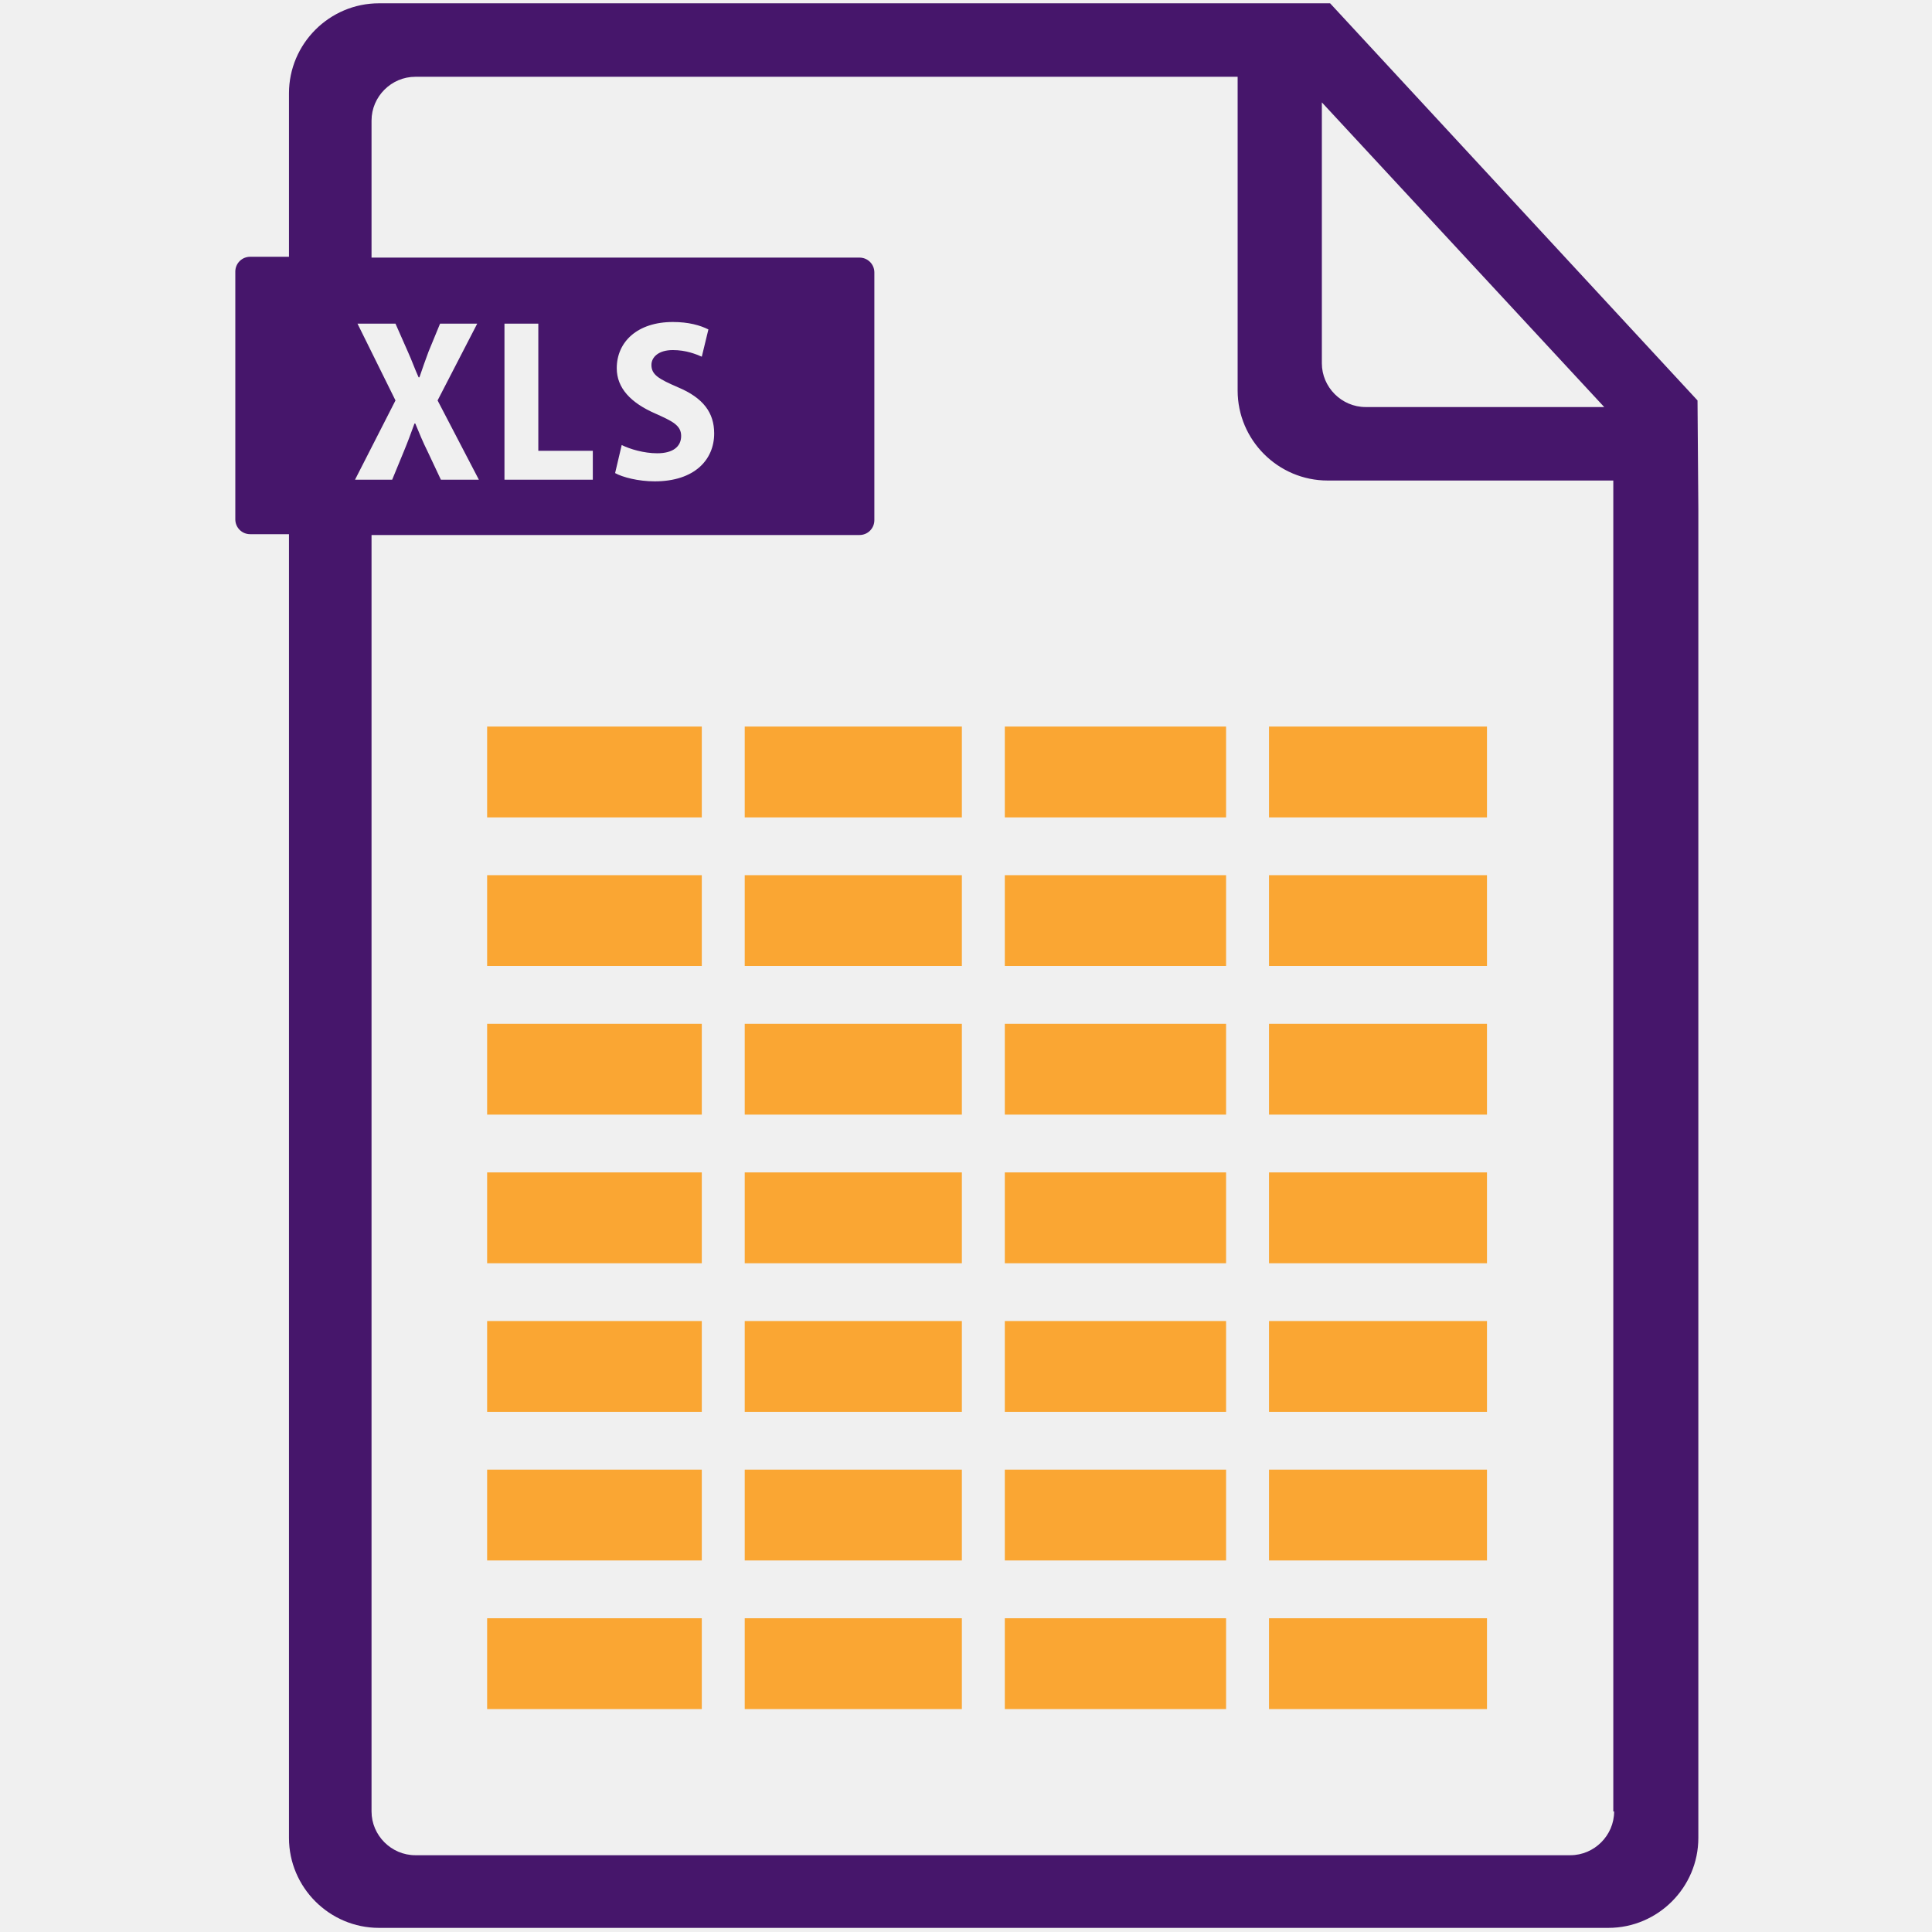
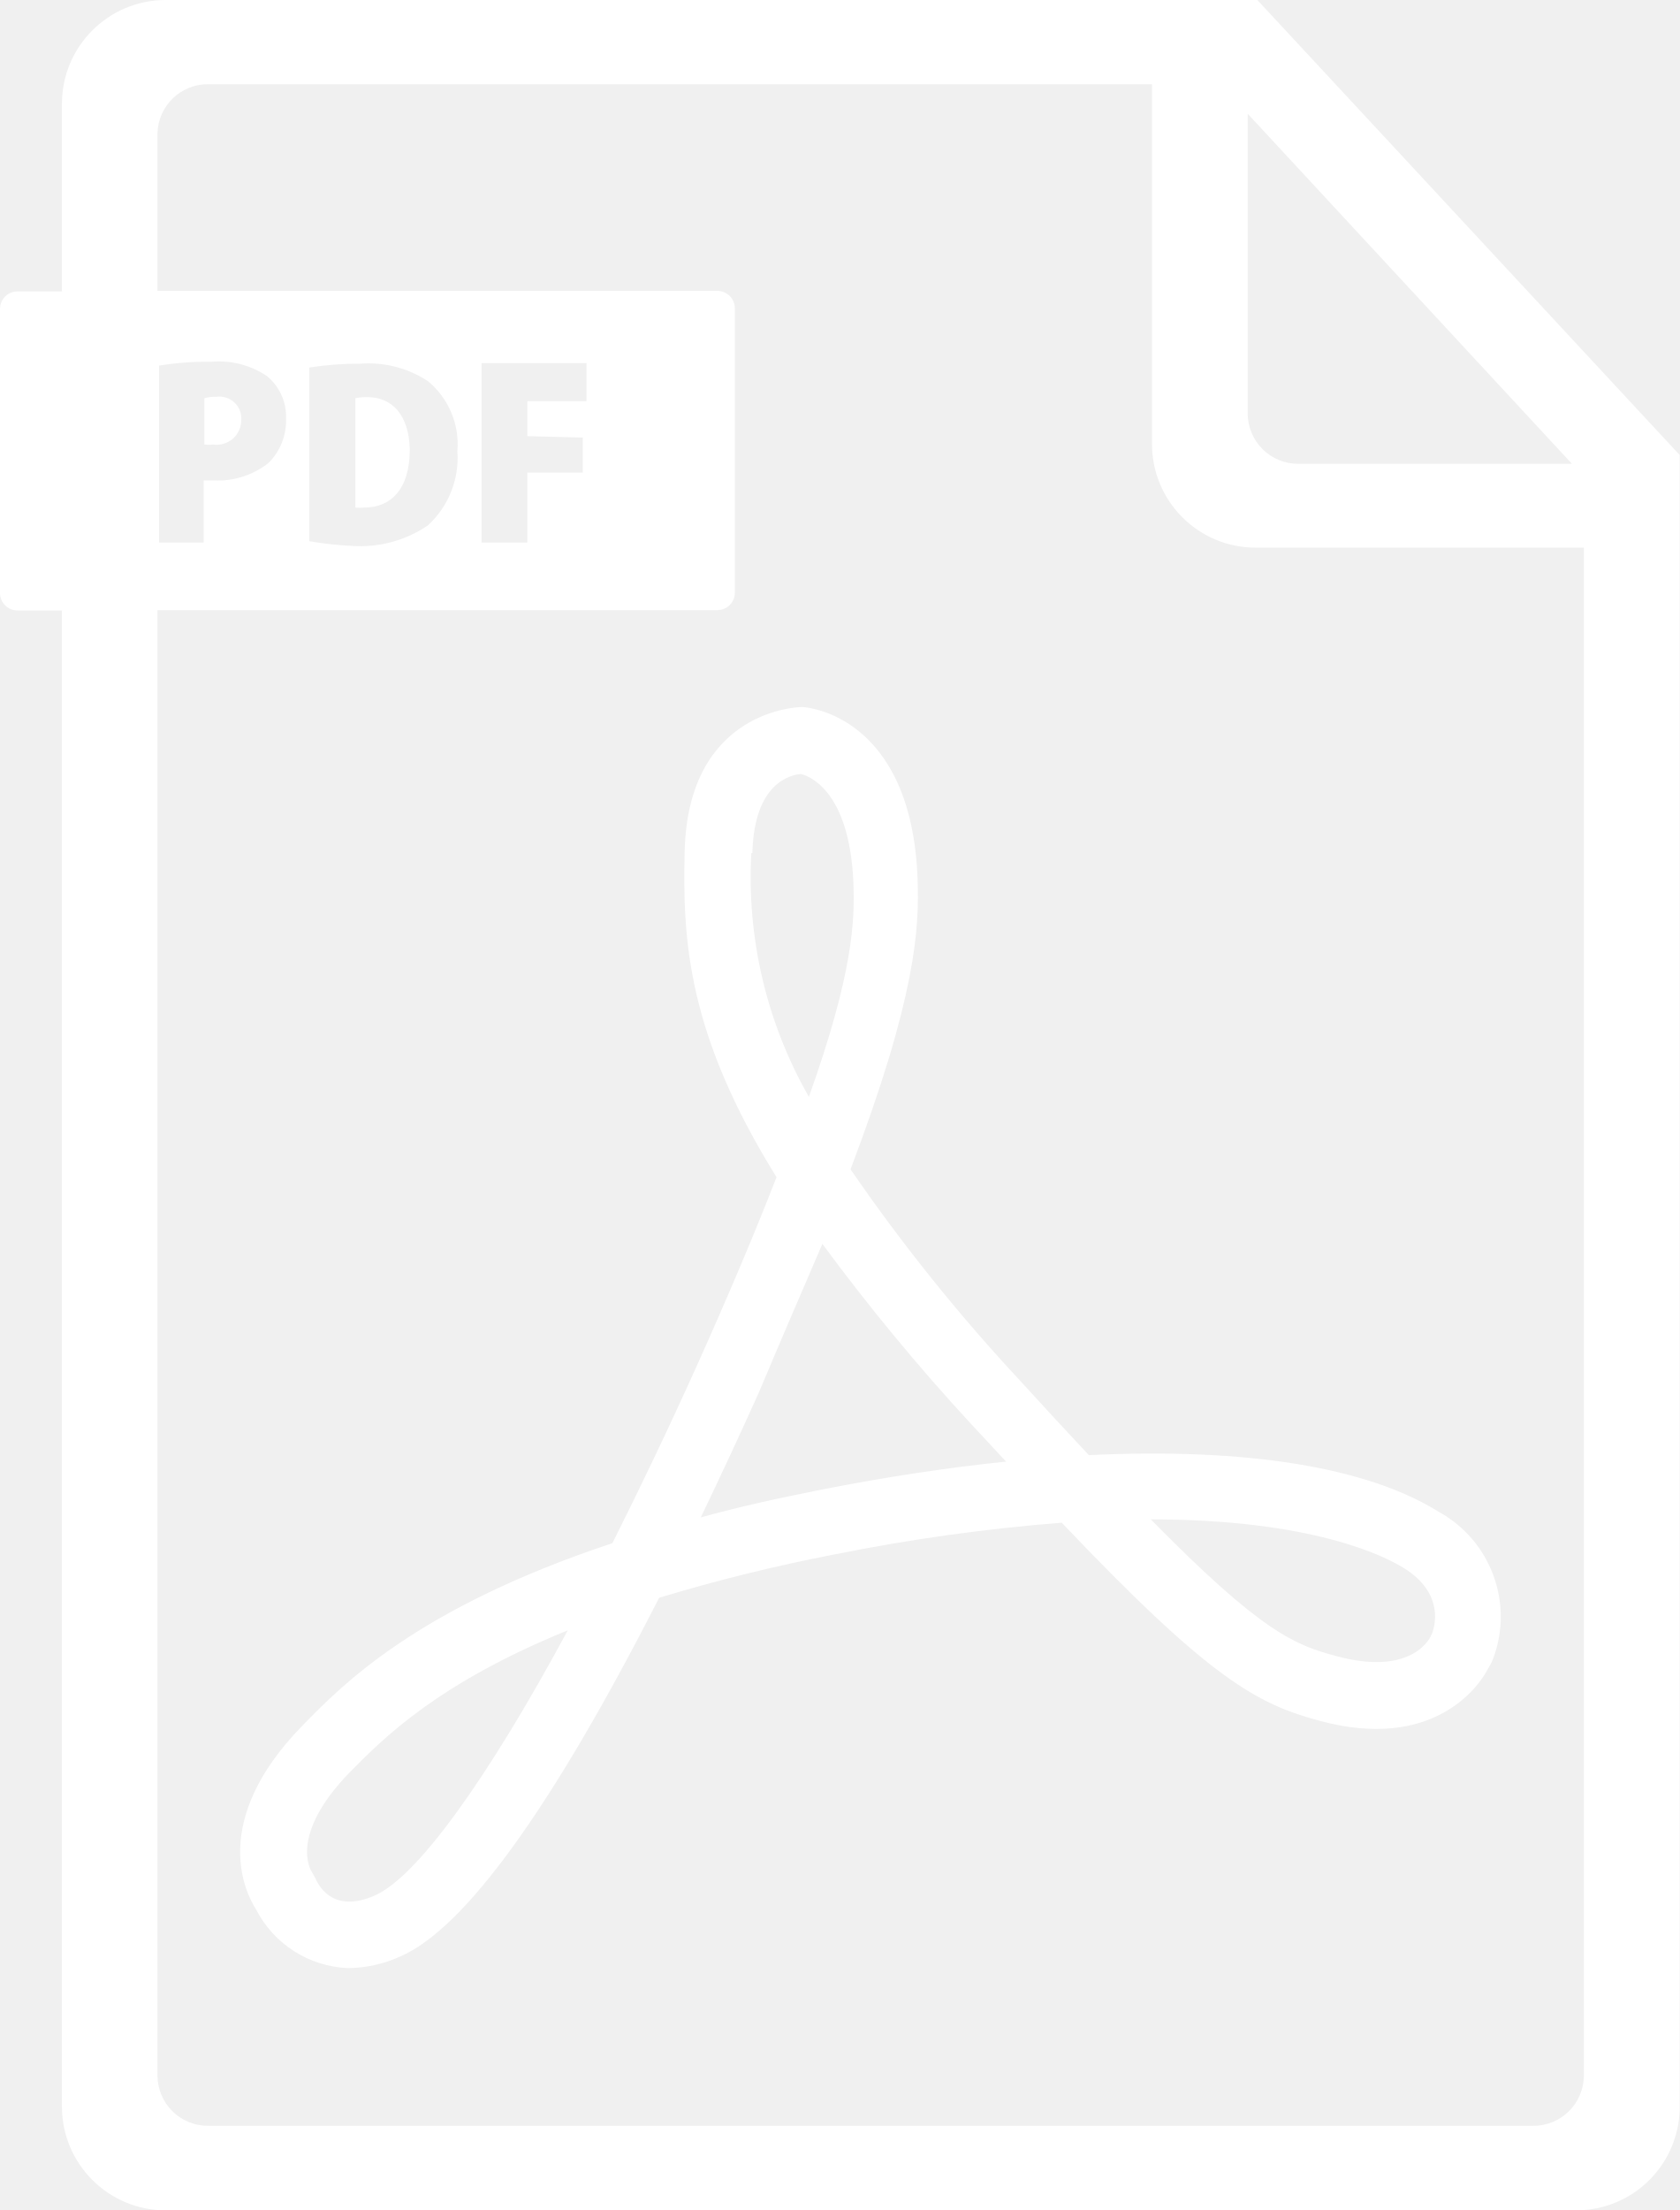
- <svg xmlns="http://www.w3.org/2000/svg" version="1.1" id="Layer_1" x="0px" y="0px" viewBox="0 0 234 234" style="enable-background:new 0 0 234 234;" xml:space="preserve">
-   <style type="text/css">
- 	.st0{fill:#46166B;}
- 	.st1{fill:#FAA633;}
- </style>
-   <path class="st0" d="M205.6,48.5L161.1,0.4l-115.2,0c-6,0-10.9,4.9-10.9,10.9v19.8h-4.7c-1,0-1.8,0.8-1.8,1.8v30  c0,1,0.8,1.8,1.8,1.8h4.7v157.9c0,6,4.9,10.9,10.9,10.9h148.9c6,0,10.9-4.9,10.9-10.9v-161l0,0L205.6,48.5z M160.1,12.4l34.2,36.9  h-28.9c-2.9,0-5.3-2.4-5.3-5.3V12.4z M43.3,39.2h4.6l1.5,3.4c0.5,1.1,0.8,2,1.3,3.1h0.1c0.4-1.2,0.7-2,1.1-3.1l1.4-3.4h4.5l-4.8,9.3  l5,9.6h-4.6l-1.6-3.4c-0.6-1.2-1-2.2-1.5-3.4h-0.1c-0.4,1.1-0.8,2.2-1.3,3.4l-1.4,3.4h-4.5l4.9-9.6L43.3,39.2z M195.5,219.4  c0,2.9-2.4,5.3-5.3,5.3H50.3c-2.9,0-5.3-2.4-5.3-5.3V64.8h59.1c1,0,1.8-0.8,1.8-1.8v-30c0-1-0.8-1.8-1.8-1.8H45V14.6  c0-2.9,2.4-5.3,5.3-5.3h99.6v38c0,6,4.9,10.9,10.9,10.9h34.6V219.4z M71.8,54.7v3.4H61.1V39.2h4.1v15.4H71.8z M79.4,50.1  c-3-1.3-4.7-3.1-4.7-5.5c0-3.2,2.5-5.6,6.8-5.6c1.9,0,3.3,0.4,4.3,0.9l-0.8,3.3c-0.7-0.3-1.9-0.8-3.5-0.8c-1.8,0-2.6,0.9-2.6,1.8  c0,1.2,0.9,1.7,3.2,2.7c3.1,1.3,4.4,3.1,4.4,5.6c0,3.2-2.4,5.8-7.2,5.8c-2,0-3.9-0.5-4.8-1l0.8-3.4c1,0.5,2.7,1,4.3,1  c1.9,0,2.9-0.8,2.9-2.1S81.4,51,79.4,50.1z" />
-   <rect x="59" y="88" class="st1" width="26" height="11" />
-   <rect x="121.7" y="88" class="st1" width="26.8" height="11" />
-   <rect x="90.2" y="88" class="st1" width="26.3" height="11" />
-   <rect x="153.7" y="88" class="st1" width="26.4" height="11" />
-   <rect x="59" y="106" class="st1" width="26" height="11" />
-   <rect x="121.7" y="106" class="st1" width="26.8" height="11" />
-   <rect x="90.2" y="106" class="st1" width="26.3" height="11" />
-   <rect x="153.7" y="106" class="st1" width="26.4" height="11" />
-   <rect x="59" y="124" class="st1" width="26" height="11" />
-   <rect x="121.7" y="124" class="st1" width="26.8" height="11" />
-   <rect x="90.2" y="124" class="st1" width="26.3" height="11" />
-   <rect x="153.7" y="124" class="st1" width="26.4" height="11" />
-   <rect x="59" y="142" class="st1" width="26" height="11" />
-   <rect x="121.7" y="142" class="st1" width="26.8" height="11" />
-   <rect x="90.2" y="142" class="st1" width="26.3" height="11" />
-   <rect x="153.7" y="142" class="st1" width="26.4" height="11" />
-   <rect x="59" y="160" class="st1" width="26" height="11" />
-   <rect x="121.7" y="160" class="st1" width="26.8" height="11" />
-   <rect x="90.2" y="160" class="st1" width="26.3" height="11" />
-   <rect x="153.7" y="160" class="st1" width="26.4" height="11" />
-   <rect x="59" y="178" class="st1" width="26" height="11" />
-   <rect x="121.7" y="178" class="st1" width="26.8" height="11" />
-   <rect x="90.2" y="178" class="st1" width="26.3" height="11" />
-   <rect x="153.7" y="178" class="st1" width="26.4" height="11" />
-   <rect x="59" y="196" class="st1" width="26" height="11" />
-   <rect x="121.7" y="196" class="st1" width="26.8" height="11" />
-   <rect x="90.2" y="196" class="st1" width="26.3" height="11" />
-   <rect x="153.7" y="196" class="st1" width="26.4" height="11" />
+ <svg xmlns="http://www.w3.org/2000/svg" viewBox="0 0 96 126.27">
+   <defs>
+     <style>.cls-1{fill:#fff;}</style>
+   </defs>
+   <g id="Layer_2" data-name="Layer 2">
+     <g id="Layer_1-2" data-name="Layer 1">
+       <path class="cls-1" d="M12.38,22.67a2.49,2.49,0,0,0-.7.08V25.4a2.43,2.43,0,0,0,.51,0A1.41,1.41,0,0,0,13.79,24,1.25,1.25,0,0,0,12.38,22.67Z" />
+       <path class="cls-1" d="M21,22.69a3.24,3.24,0,0,0-.69.06V29a2.64,2.64,0,0,0,.5,0c1.49,0,2.61-1,2.61-3.32C23.38,23.72,22.41,22.69,21,22.69Z" />
+       <path class="cls-1" d="M82.23,86.38c-4.1-2.56-11-3.67-20-3.24-1.21-1.29-2.56-2.75-4-4.33a104.48,104.48,0,0,1-9.62-12c3.74-9.86,3.94-13.75,3.83-16.63-.36-9.27-6.28-9.77-6.55-9.78h-.1c-.07,0-6.46.1-6.66,8.23-.13,5.16.19,10.48,5.25,18.63C43.17,70.37,41.64,74,39.84,78,38.21,81.62,36.59,85,35,88.17c-11.15,3.7-15.42,8.07-17.72,10.43-5.36,5.48-3.22,9.6-2.66,10.47a6.19,6.19,0,0,0,5.29,3.38,7.38,7.38,0,0,0,2.93-.65c3.7-1.57,8.69-8.47,14.83-20.51A100,100,0,0,1,47.76,88.8,108.92,108.92,0,0,1,60.68,87c8.47,8.91,11.14,10.36,14.78,11.33,6.34,1.7,9-1.83,9.59-3a3.4,3.4,0,0,0,.29-.57A6.84,6.84,0,0,0,82.23,86.38Zm-.42,7c0,.1-1,2.42-5.37,1.26C74,94,72.11,93.26,65.77,86.81c9.23,0,13.37,2.1,14.46,2.78h0C82.6,91.06,82,93,81.81,93.41ZM47,71.07a120.46,120.46,0,0,0,8.5,10.29l2,2.15c-3.32.34-6.81.87-10.39,1.57-2.48.49-4.84,1-7.06,1.62,1.1-2.29,2.22-4.69,3.33-7.16C44.67,76.47,45.9,73.63,47,71.07Zm-4-22.33c.1-4,2.16-4.46,2.77-4.52.45.11,2.76.92,3,6.14.09,2.23,0,5.2-2.54,12.31A25.29,25.29,0,0,1,42.94,48.74ZM32.45,93.15c-4.67,8.65-8.66,14.14-11.07,15.17-2.21.94-3.08-.37-3.35-1l-.2-.35c-.06-.08-1.36-2.11,2.19-5.74C21.91,99.32,25,96.18,32.45,93.15Z" />
+       <path class="cls-1" d="M96,26,71.86,0H9.46A5.93,5.93,0,0,0,3.54,5.92V16.65H1a1,1,0,0,0-1,1V33.88a1,1,0,0,0,1,1H3.54v85.49a5.93,5.93,0,0,0,5.92,5.92H90.08A5.92,5.92,0,0,0,96,120.35V33.16h0ZM71.31,6.5l18.53,20H74.19a2.88,2.88,0,0,1-2.88-2.87ZM90.52,118.58a2.88,2.88,0,0,1-2.88,2.88H11.9A2.88,2.88,0,0,1,9,118.58V34.86H41a1,1,0,0,0,1-1V17.62a1,1,0,0,0-1-1H9v-9A2.88,2.88,0,0,1,11.9,4.81H65.84V25.37a5.92,5.92,0,0,0,5.91,5.92H90.52ZM9.09,31V20.89a17,17,0,0,1,3-.22,4.9,4.9,0,0,1,3.17.82,3,3,0,0,1,1.09,2.4,3.44,3.44,0,0,1-1,2.56,4.69,4.69,0,0,1-3.14,1c-.22,0-.42,0-.57,0V31Zm8.58,0v-10a18.22,18.22,0,0,1,2.92-.22,6.17,6.17,0,0,1,3.87,1,4.67,4.67,0,0,1,1.68,4,5.22,5.22,0,0,1-1.7,4.25,6.87,6.87,0,0,1-4.33,1.16A19.35,19.35,0,0,1,17.67,30.92Zm15.64-6V27H30.14V31H27.52V20.75h6v2.17H30.14v2Z" />
+     </g>
+   </g>
</svg>
